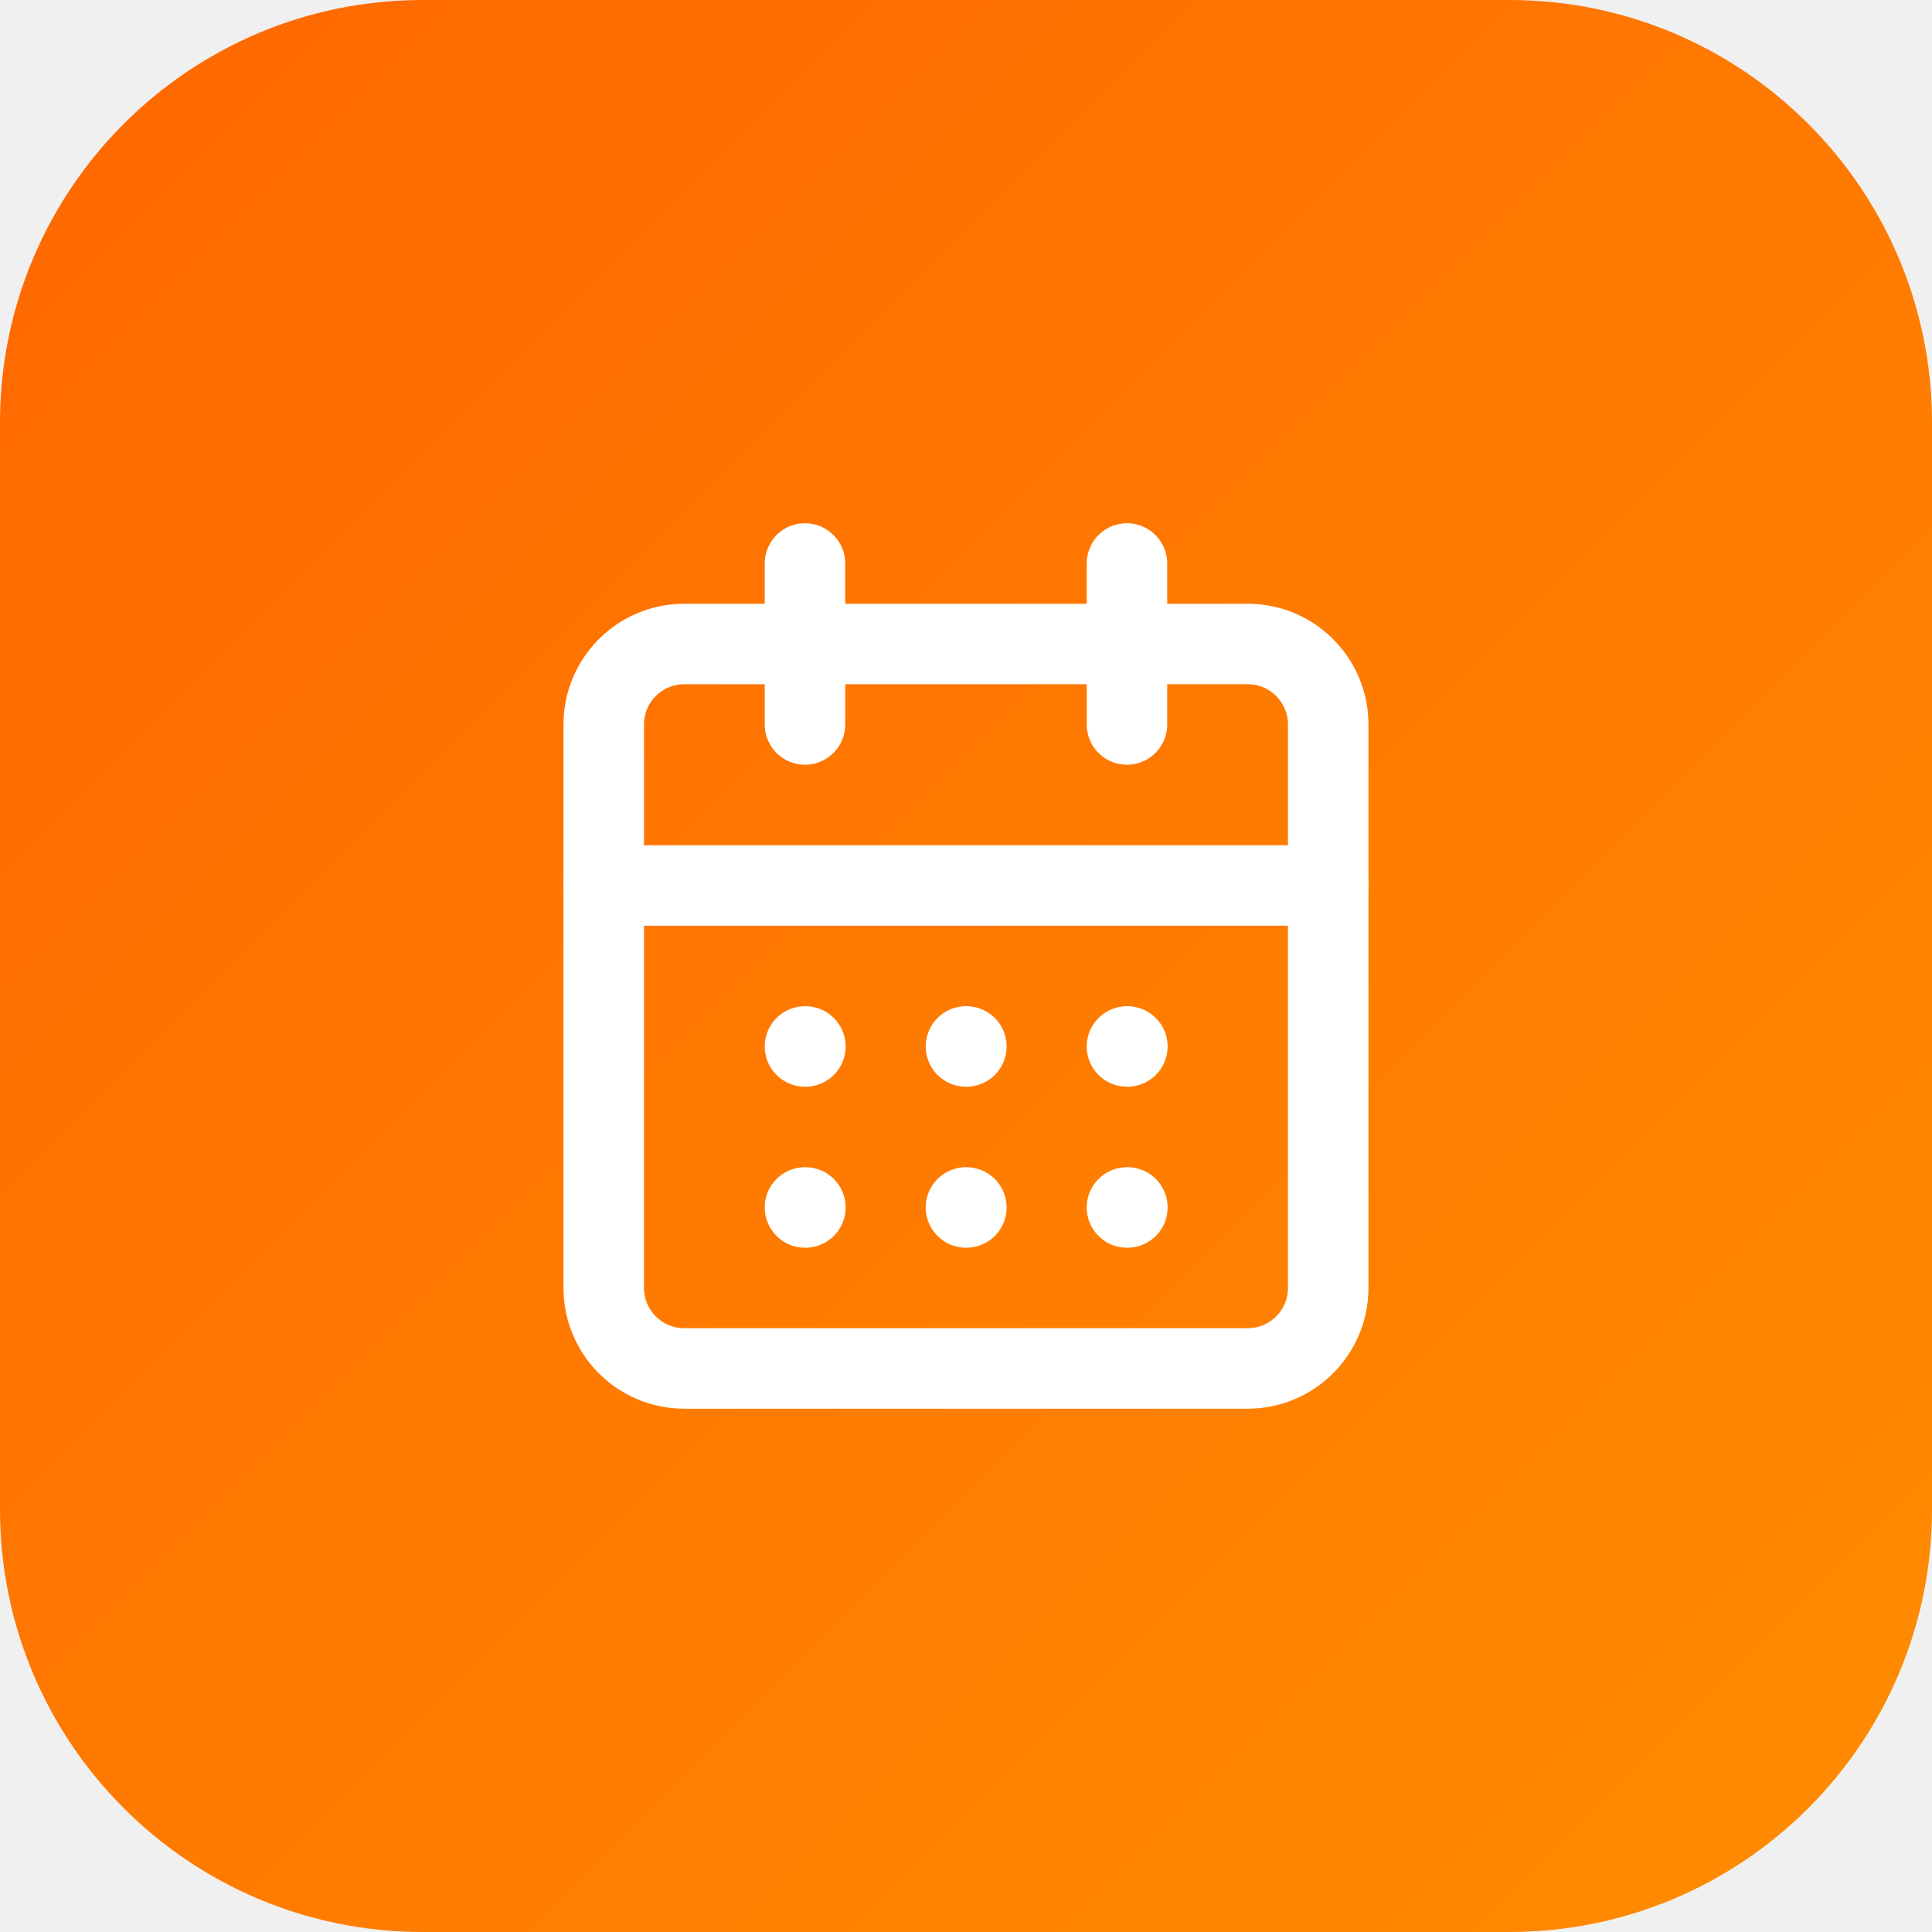
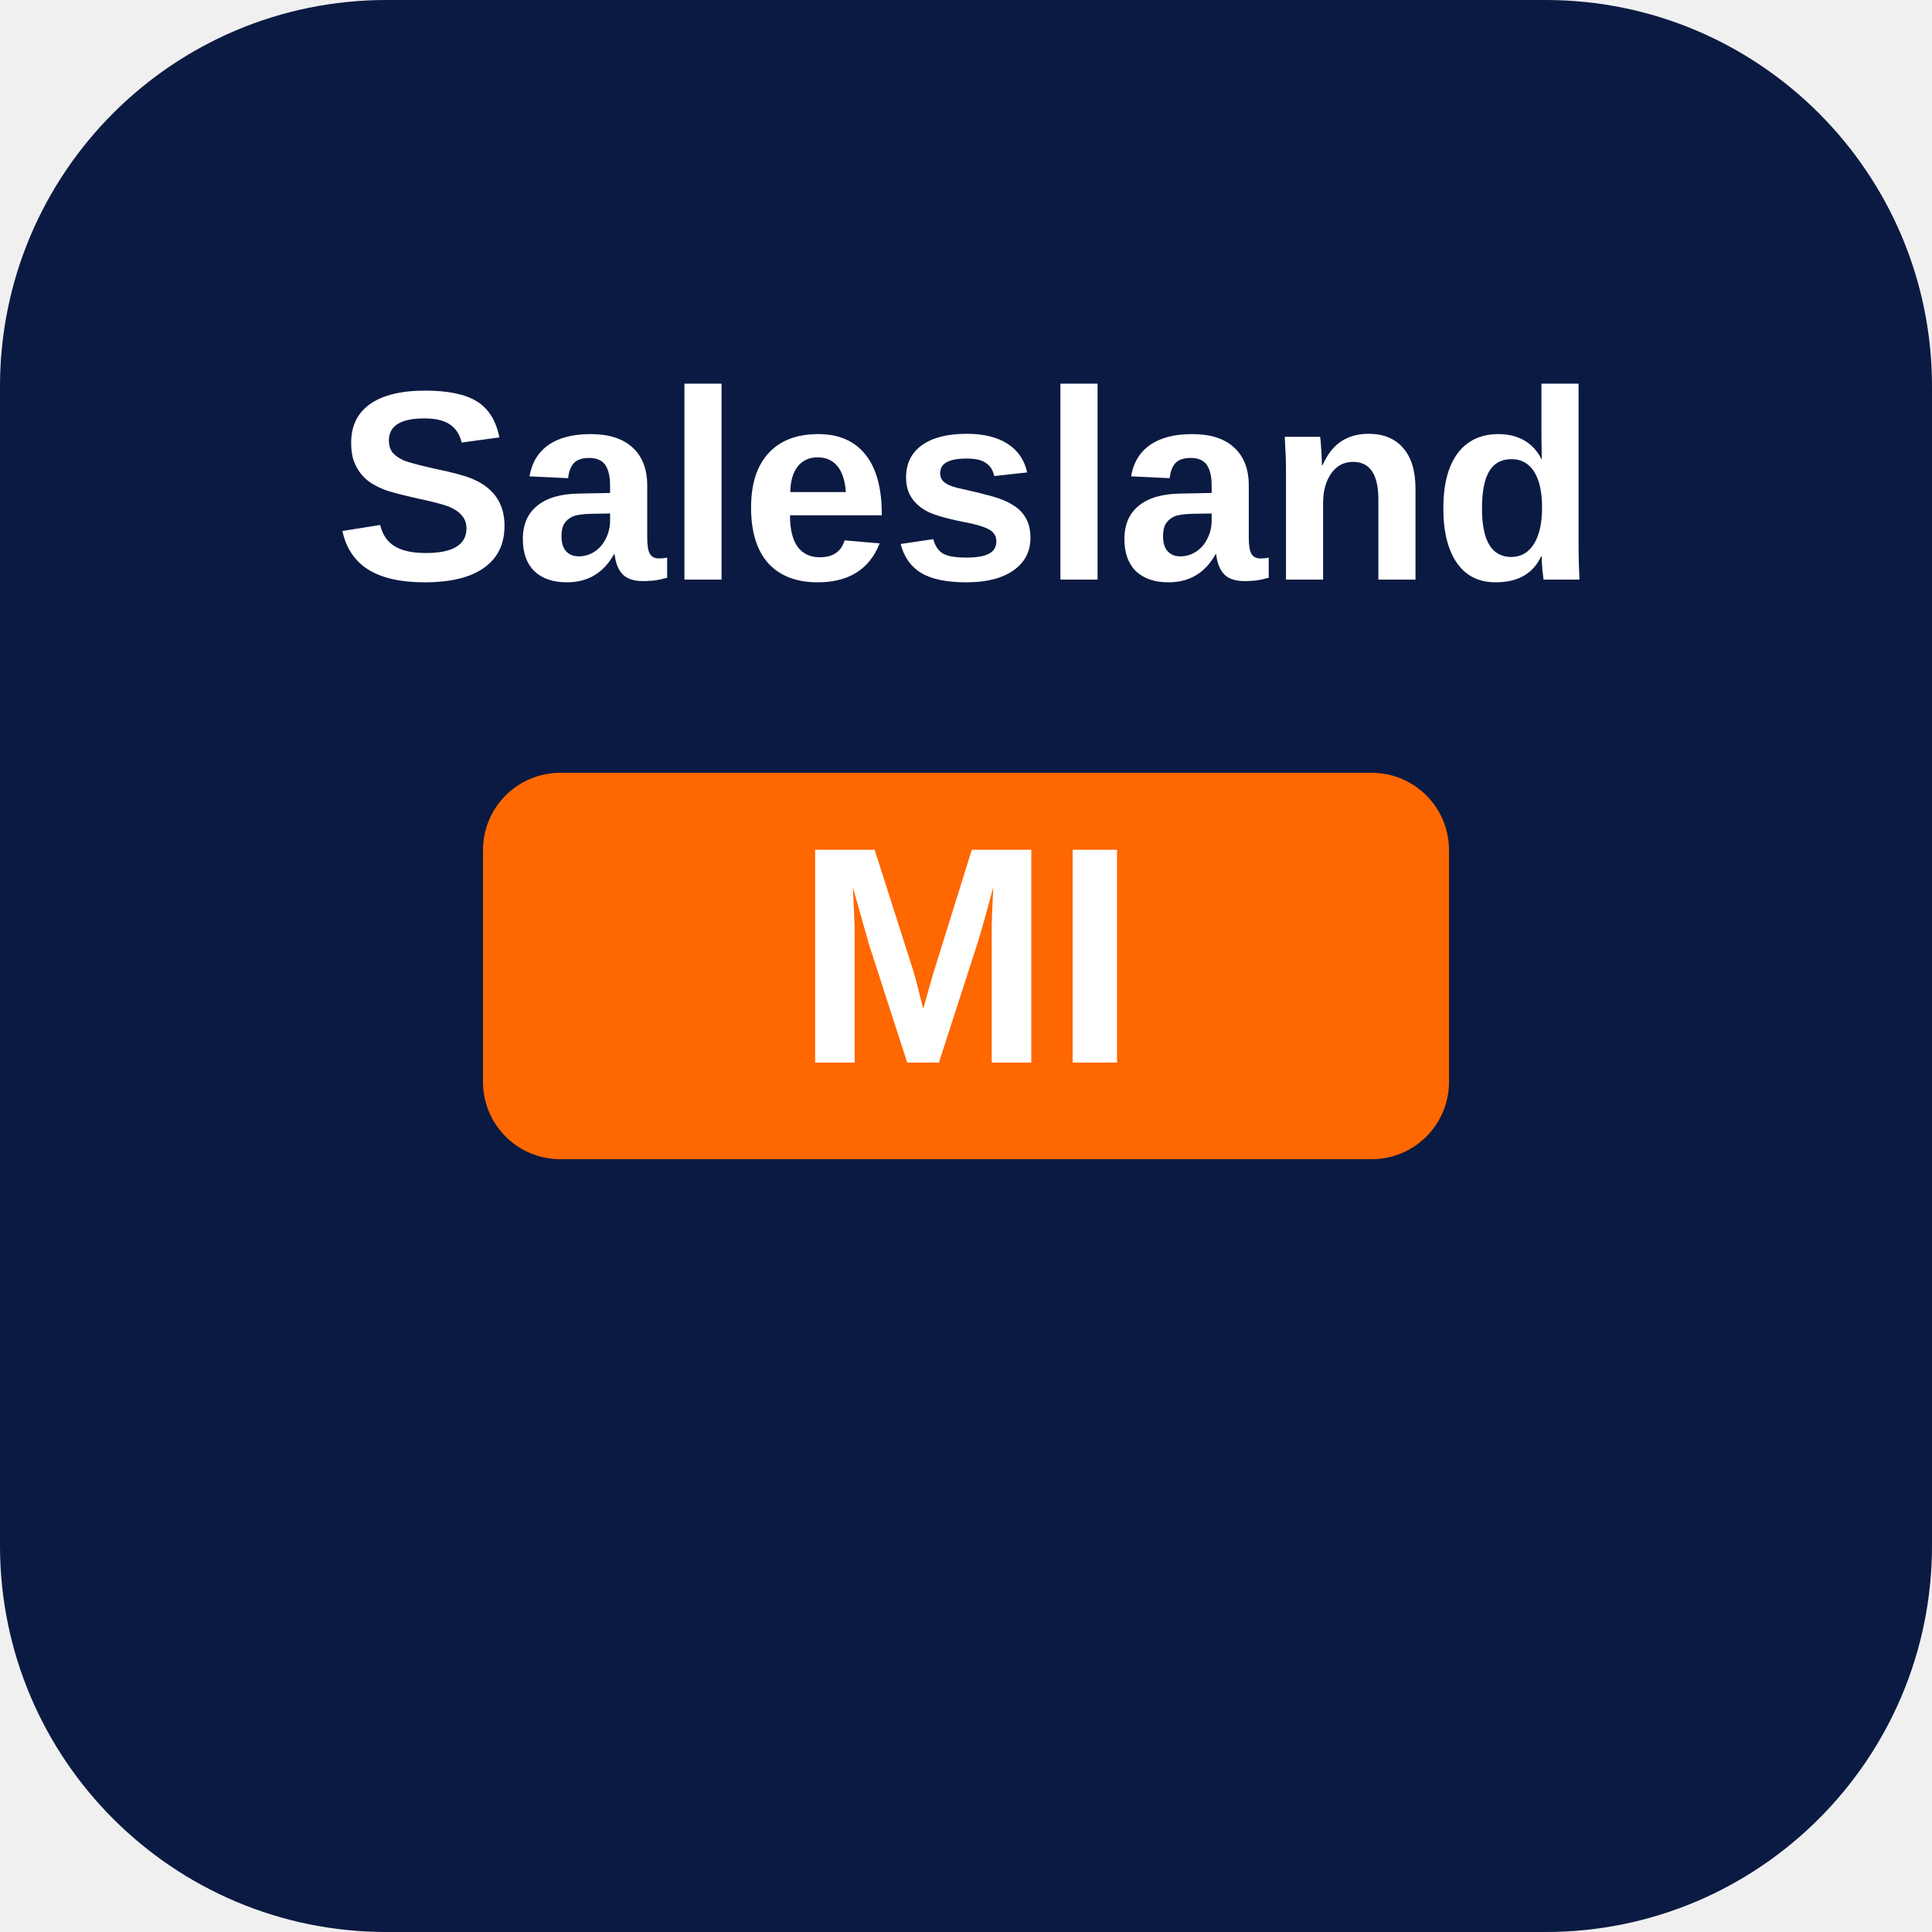
- <svg xmlns="http://www.w3.org/2000/svg" viewBox="0 0 512 512">
-   <defs>
-     <linearGradient id="grad" x1="0%" y1="0%" x2="100%" y2="100%">
-       <stop offset="0%" style="stop-color:#FF6700;stop-opacity:1" />
-       <stop offset="100%" style="stop-color:#ff8c00;stop-opacity:1" />
-     </linearGradient>
-   </defs>
-   <rect width="512" height="512" rx="112" fill="url(#grad)" />
-   <g transform="translate(128, 128) scale(10.666)">
-     <svg width="24" height="24" viewBox="0 0 24 24" fill="none" stroke="white" stroke-width="2" stroke-linecap="round" stroke-linejoin="round">
-       <rect width="18" height="18" x="3" y="4" rx="2" ry="2" />
-       <line x1="16" x2="16" y1="2" y2="6" />
-       <line x1="8" x2="8" y1="2" y2="6" />
-       <line x1="3" x2="21" y1="10" y2="10" />
-       <path d="M8 14h.01" />
-       <path d="M12 14h.01" />
-       <path d="M16 14h.01" />
-       <path d="M8 18h.01" />
-       <path d="M12 18h.01" />
-       <path d="M16 18h.01" />
-     </svg>
-   </g>
+ <svg xmlns="http://www.w3.org/2000/svg" viewBox="0 0 100 100">
+   <rect width="100" height="100" rx="20" fill="#0b1a42" />
+   <rect x="25" y="40" width="50" height="20" rx="4" fill="#FF6700" />
+   <text x="50" y="55" font-family="Arial, sans-serif" font-size="16" font-weight="bold" fill="white" text-anchor="middle">MI</text>
+   <text x="50" y="30" font-family="Arial, sans-serif" font-size="14" font-weight="bold" fill="white" text-anchor="middle">Salesland</text>
</svg>
